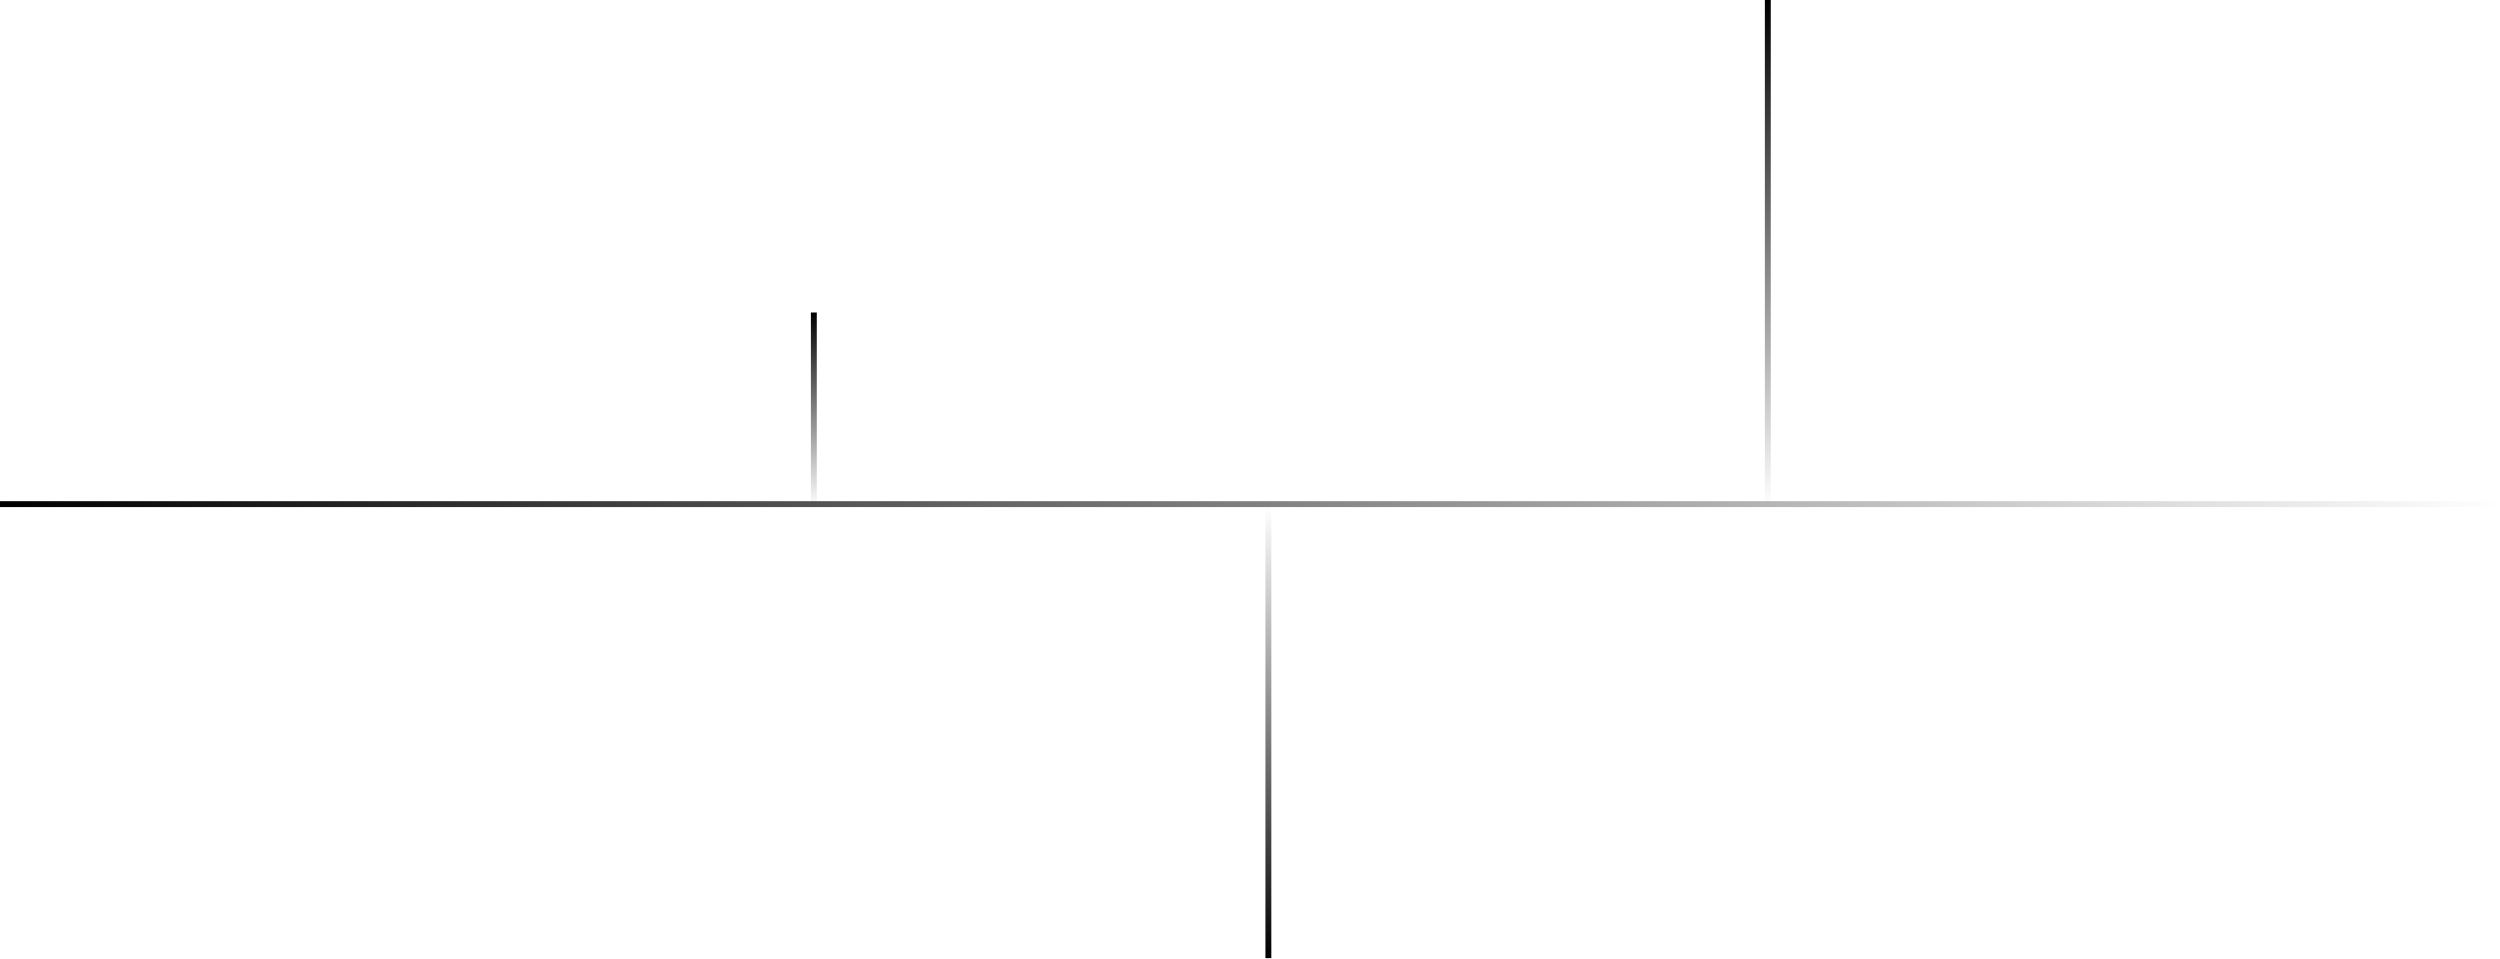
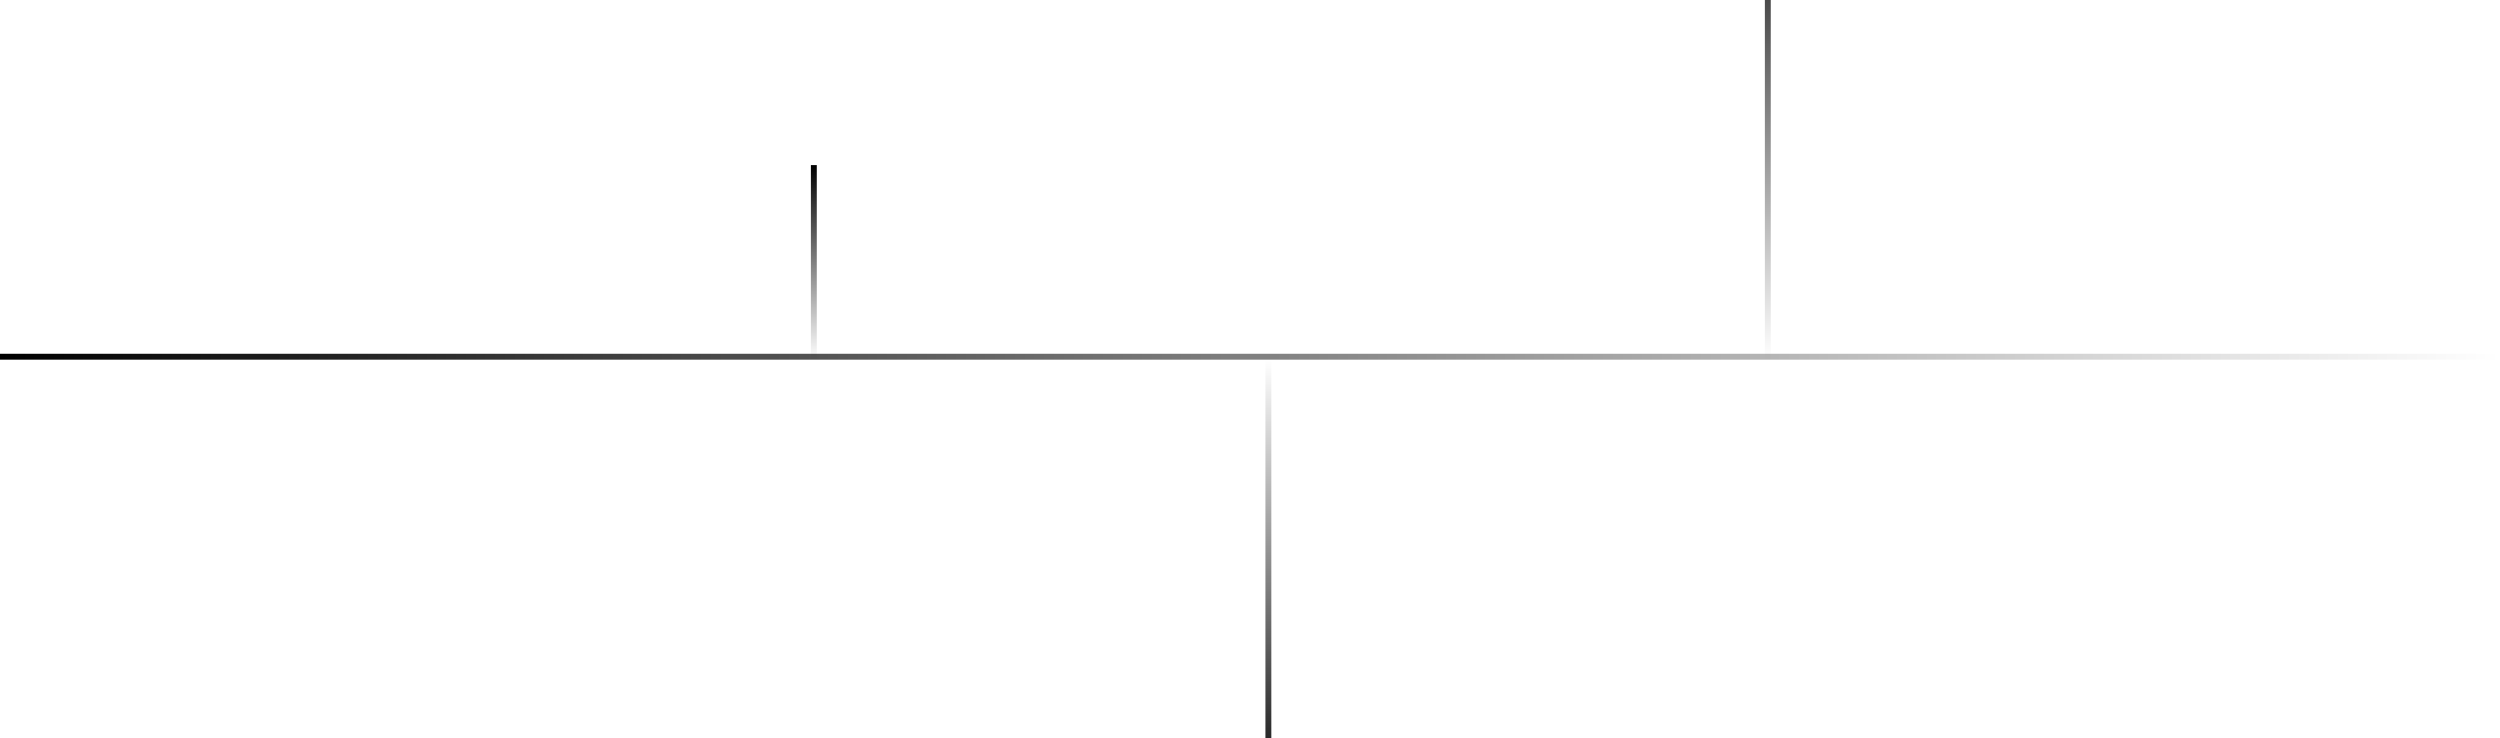
- <svg xmlns="http://www.w3.org/2000/svg" viewBox="0 0 848 325" fill="none">
+ <svg xmlns="http://www.w3.org/2000/svg" viewBox="0 50 848 250" fill="none">
  <line x1="8.74228e-08" y1="171" x2="848" y2="171" stroke="url(#sep01_paint_0)" stroke-width="2" />
  <line x1="276.053" y1="106" x2="276.053" y2="172" stroke="url(#sep01_paint_1)" stroke-width="2" />
  <line x1="430.234" y1="172" x2="430.234" y2="325" stroke="url(#sep01_paint_2)" stroke-width="2" />
  <line x1="599.645" y1="-4.59279e-08" x2="599.645" y2="172" stroke="url(#sep01_paint_3)" stroke-width="2" />
  <defs>
    <linearGradient id="sep01_paint_0" x1="-8.69286e-08" y1="172.994" x2="848" y2="172.994" gradientUnits="userSpaceOnUse">
      <stop stop-color="currentColor" />
      <stop offset="1" stop-color="currentColor" stop-opacity="0" />
    </linearGradient>
    <linearGradient id="sep01_paint_1" x1="274.058" y1="106" x2="274.058" y2="172" gradientUnits="userSpaceOnUse">
      <stop stop-color="currentColor" />
      <stop offset="1" stop-color="currentColor" stop-opacity="0" />
    </linearGradient>
    <linearGradient id="sep01_paint_2" x1="428.24" y1="172" x2="428.24" y2="325" gradientUnits="userSpaceOnUse">
      <stop stop-color="currentColor" stop-opacity="0" />
      <stop offset="1" stop-color="currentColor" />
    </linearGradient>
    <linearGradient id="sep01_paint_3" x1="597.65" y1="4.56682e-08" x2="597.65" y2="172" gradientUnits="userSpaceOnUse">
      <stop stop-color="currentColor" />
      <stop offset="1" stop-color="currentColor" stop-opacity="0" />
    </linearGradient>
  </defs>
</svg>
